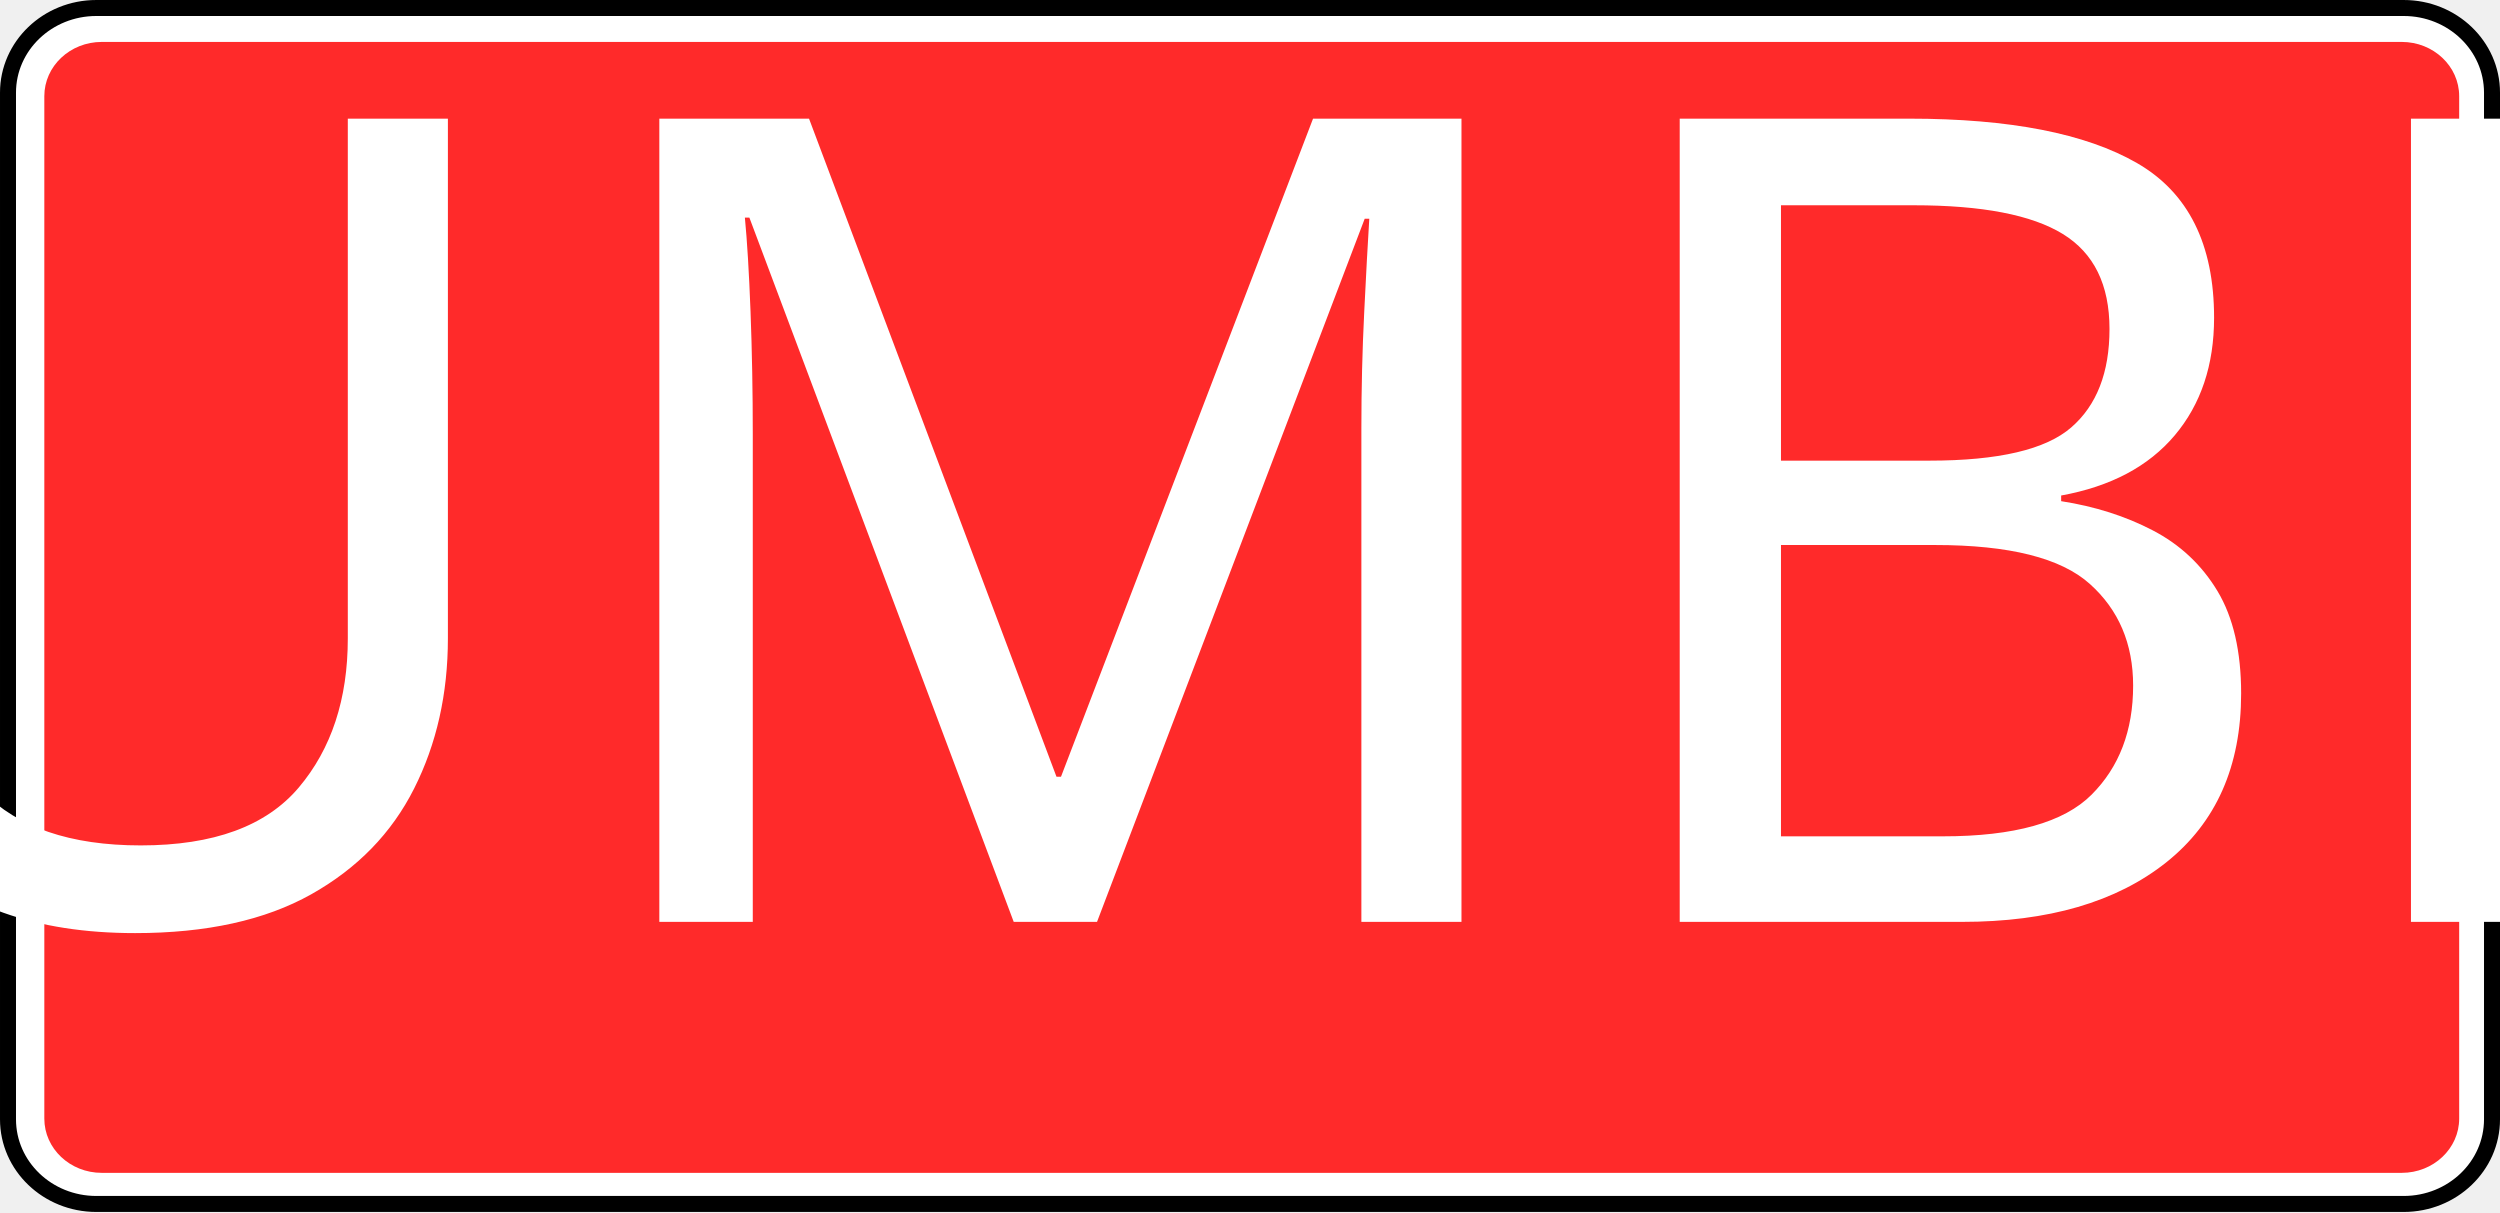
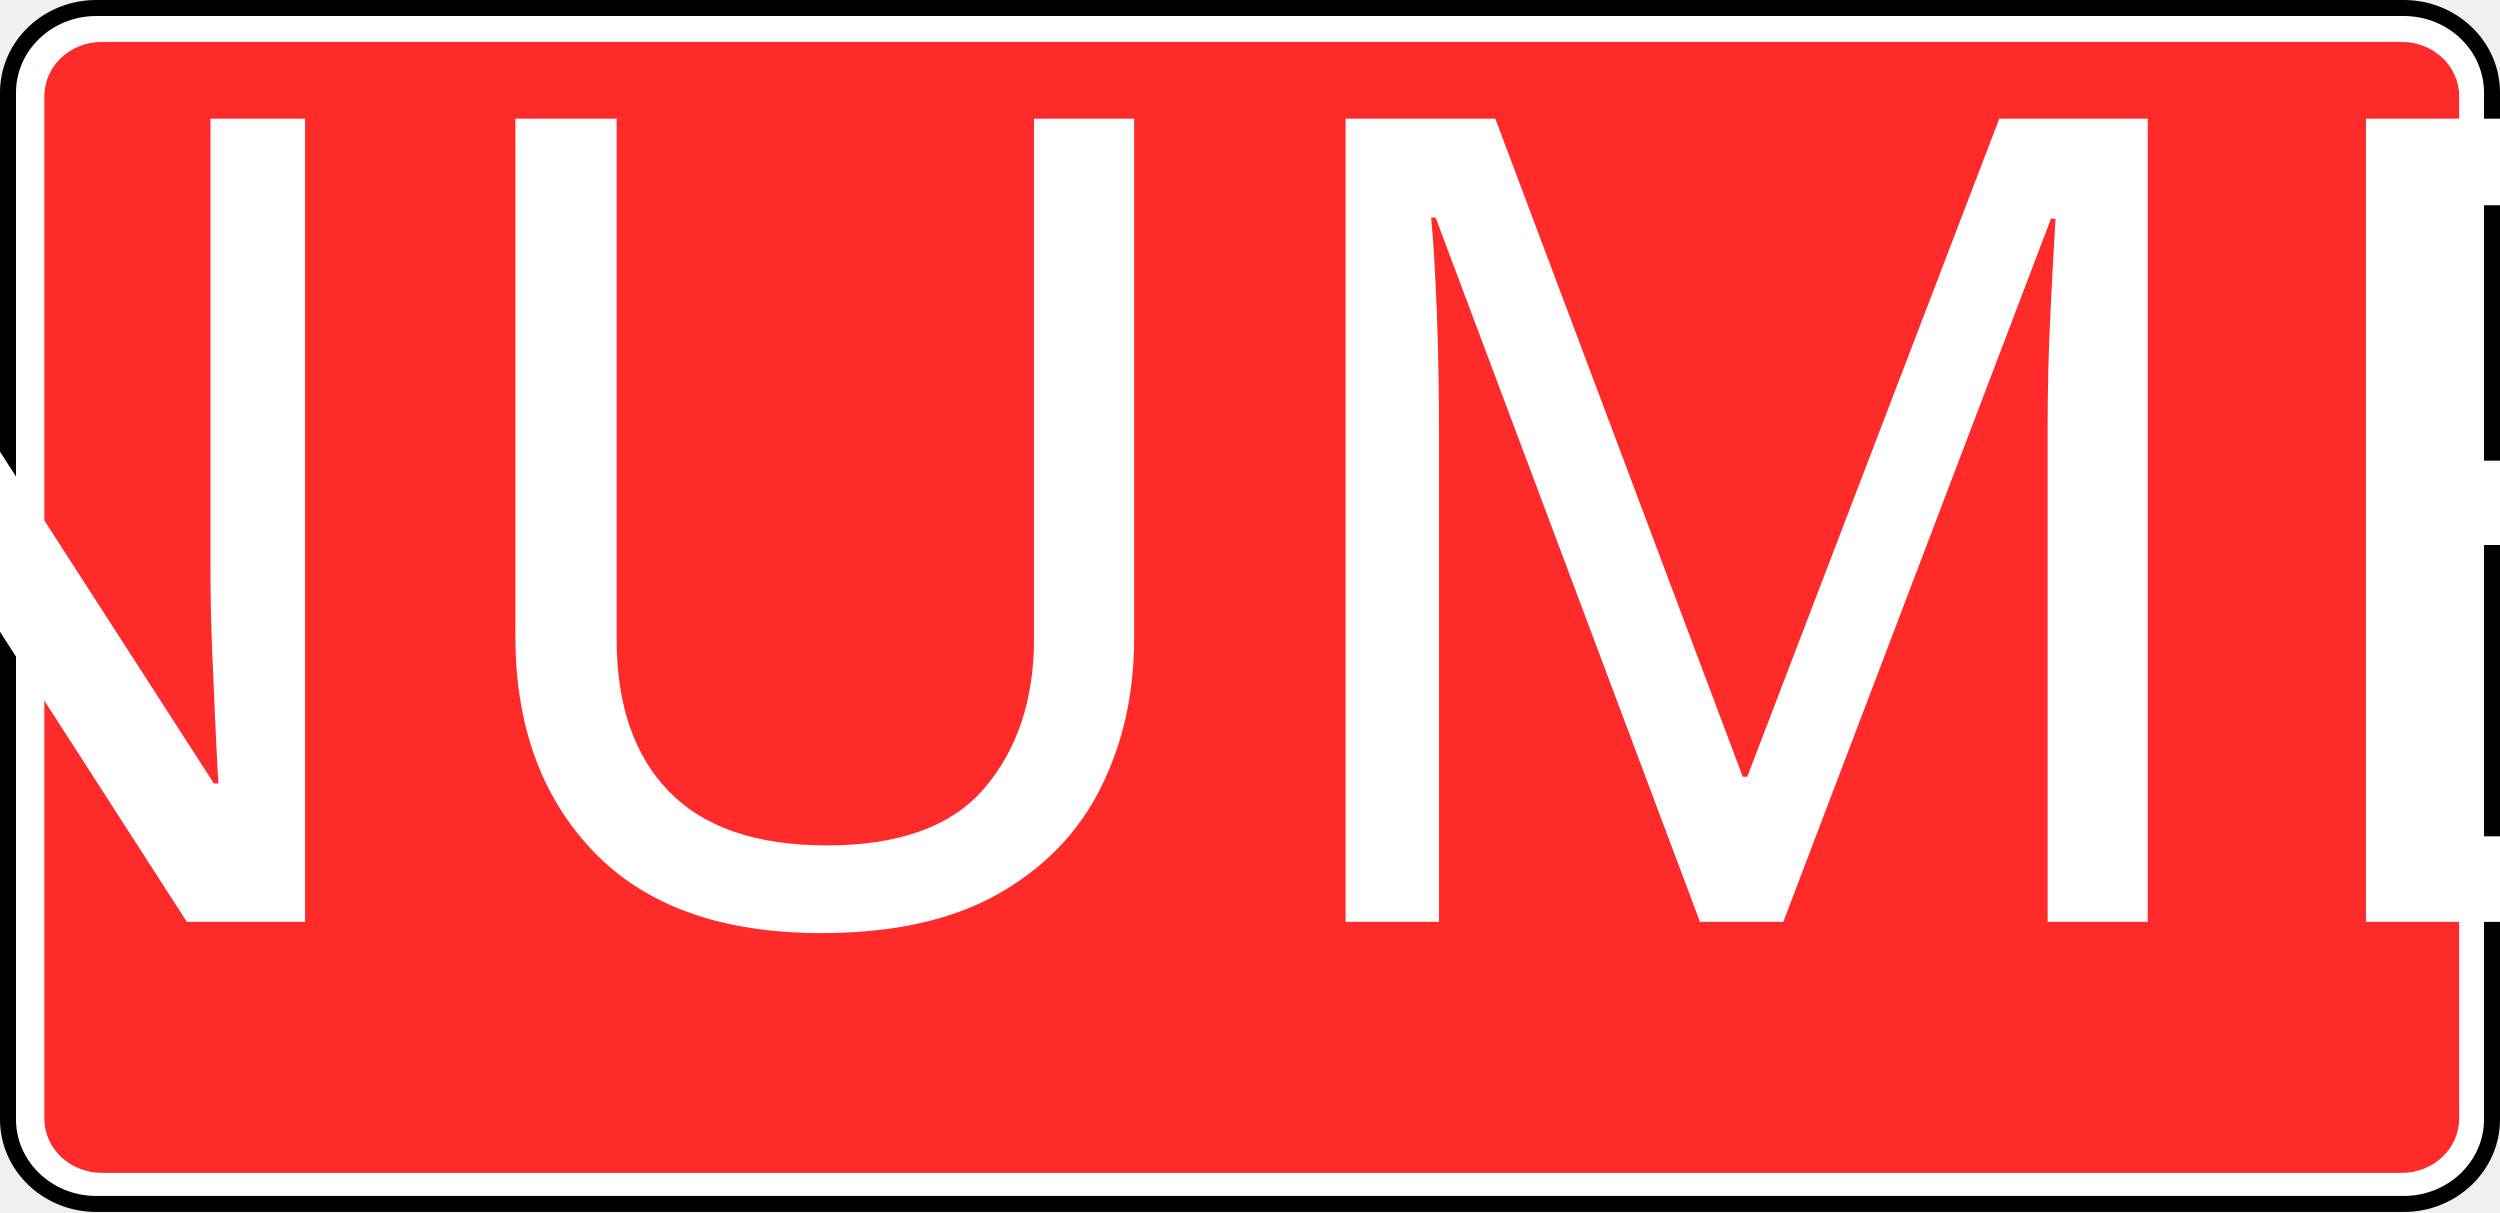
<svg xmlns="http://www.w3.org/2000/svg" id="svg3919" height="194" width="400" viewBox="0 0 400 194" version="1.1">
  <defs id="defs3921" />
  <rect width="397.441" height="191.353" rx="14.13" ry="13.542" x="1.28" y="1.28" id="rect3943" style="color:#000000;display:inline;overflow:visible;visibility:visible;fill:#ffffff;fill-opacity:1;fill-rule:evenodd;stroke:#000000;stroke-width:2.559;stroke-linecap:round;stroke-linejoin:round;stroke-miterlimit:4;stroke-dasharray:none;stroke-dashoffset:0;stroke-opacity:1;marker:none;enable-background:accumulate" />
  <rect width="386.376" height="180.947" rx="9.192" ry="8.676" x="7.092" y="6.709" id="rect4455" style="color:#000000;display:inline;overflow:visible;visibility:visible;fill:#ff2a2a;fill-opacity:1;fill-rule:evenodd;stroke:none;stroke-width:2.559;marker:none;enable-background:accumulate" />
  <text letter-spacing="0px" text-anchor="middle" word-spacing="0px" text-align="center" font-size="180px" line-height="100%" y="0" x="0" font-family="'Russian Road Sign'" fill="#fff">
-     <tspan y="147.5" x="200">***NUMBER***</tspan>
+     <tspan y="147.5" x="200">РБ***NUMBER***</tspan>
  </text>
</svg>
